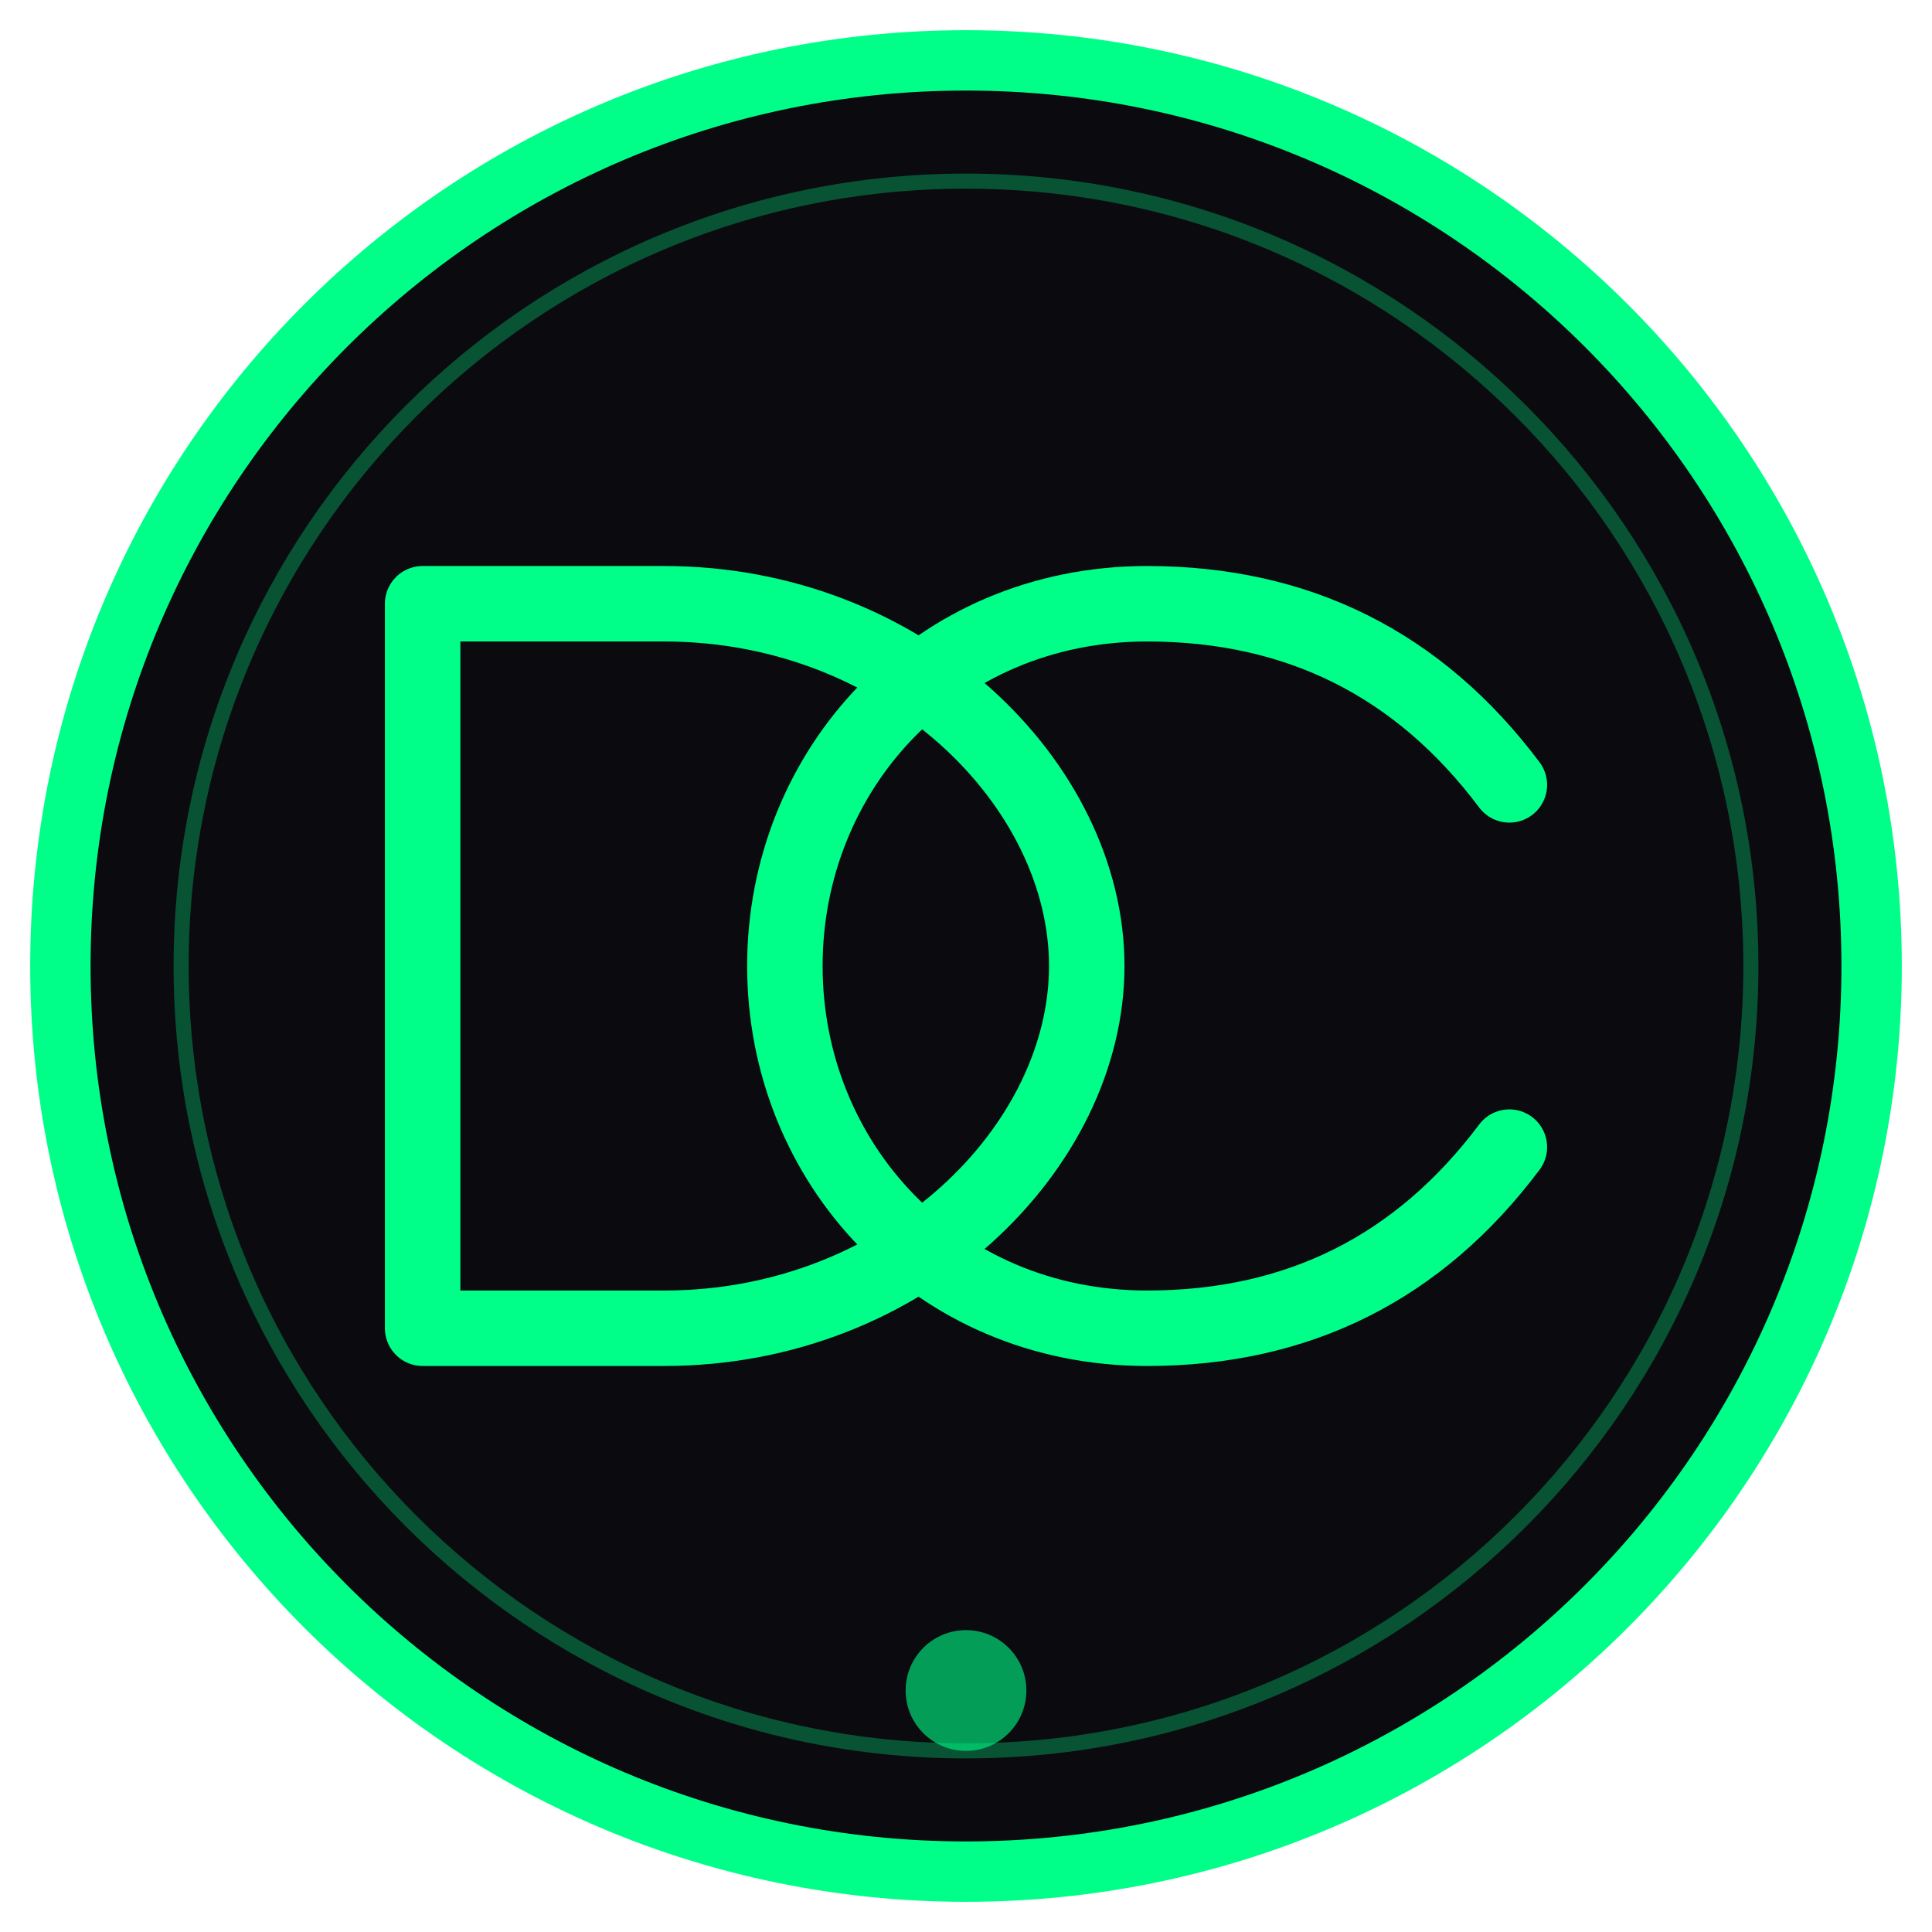
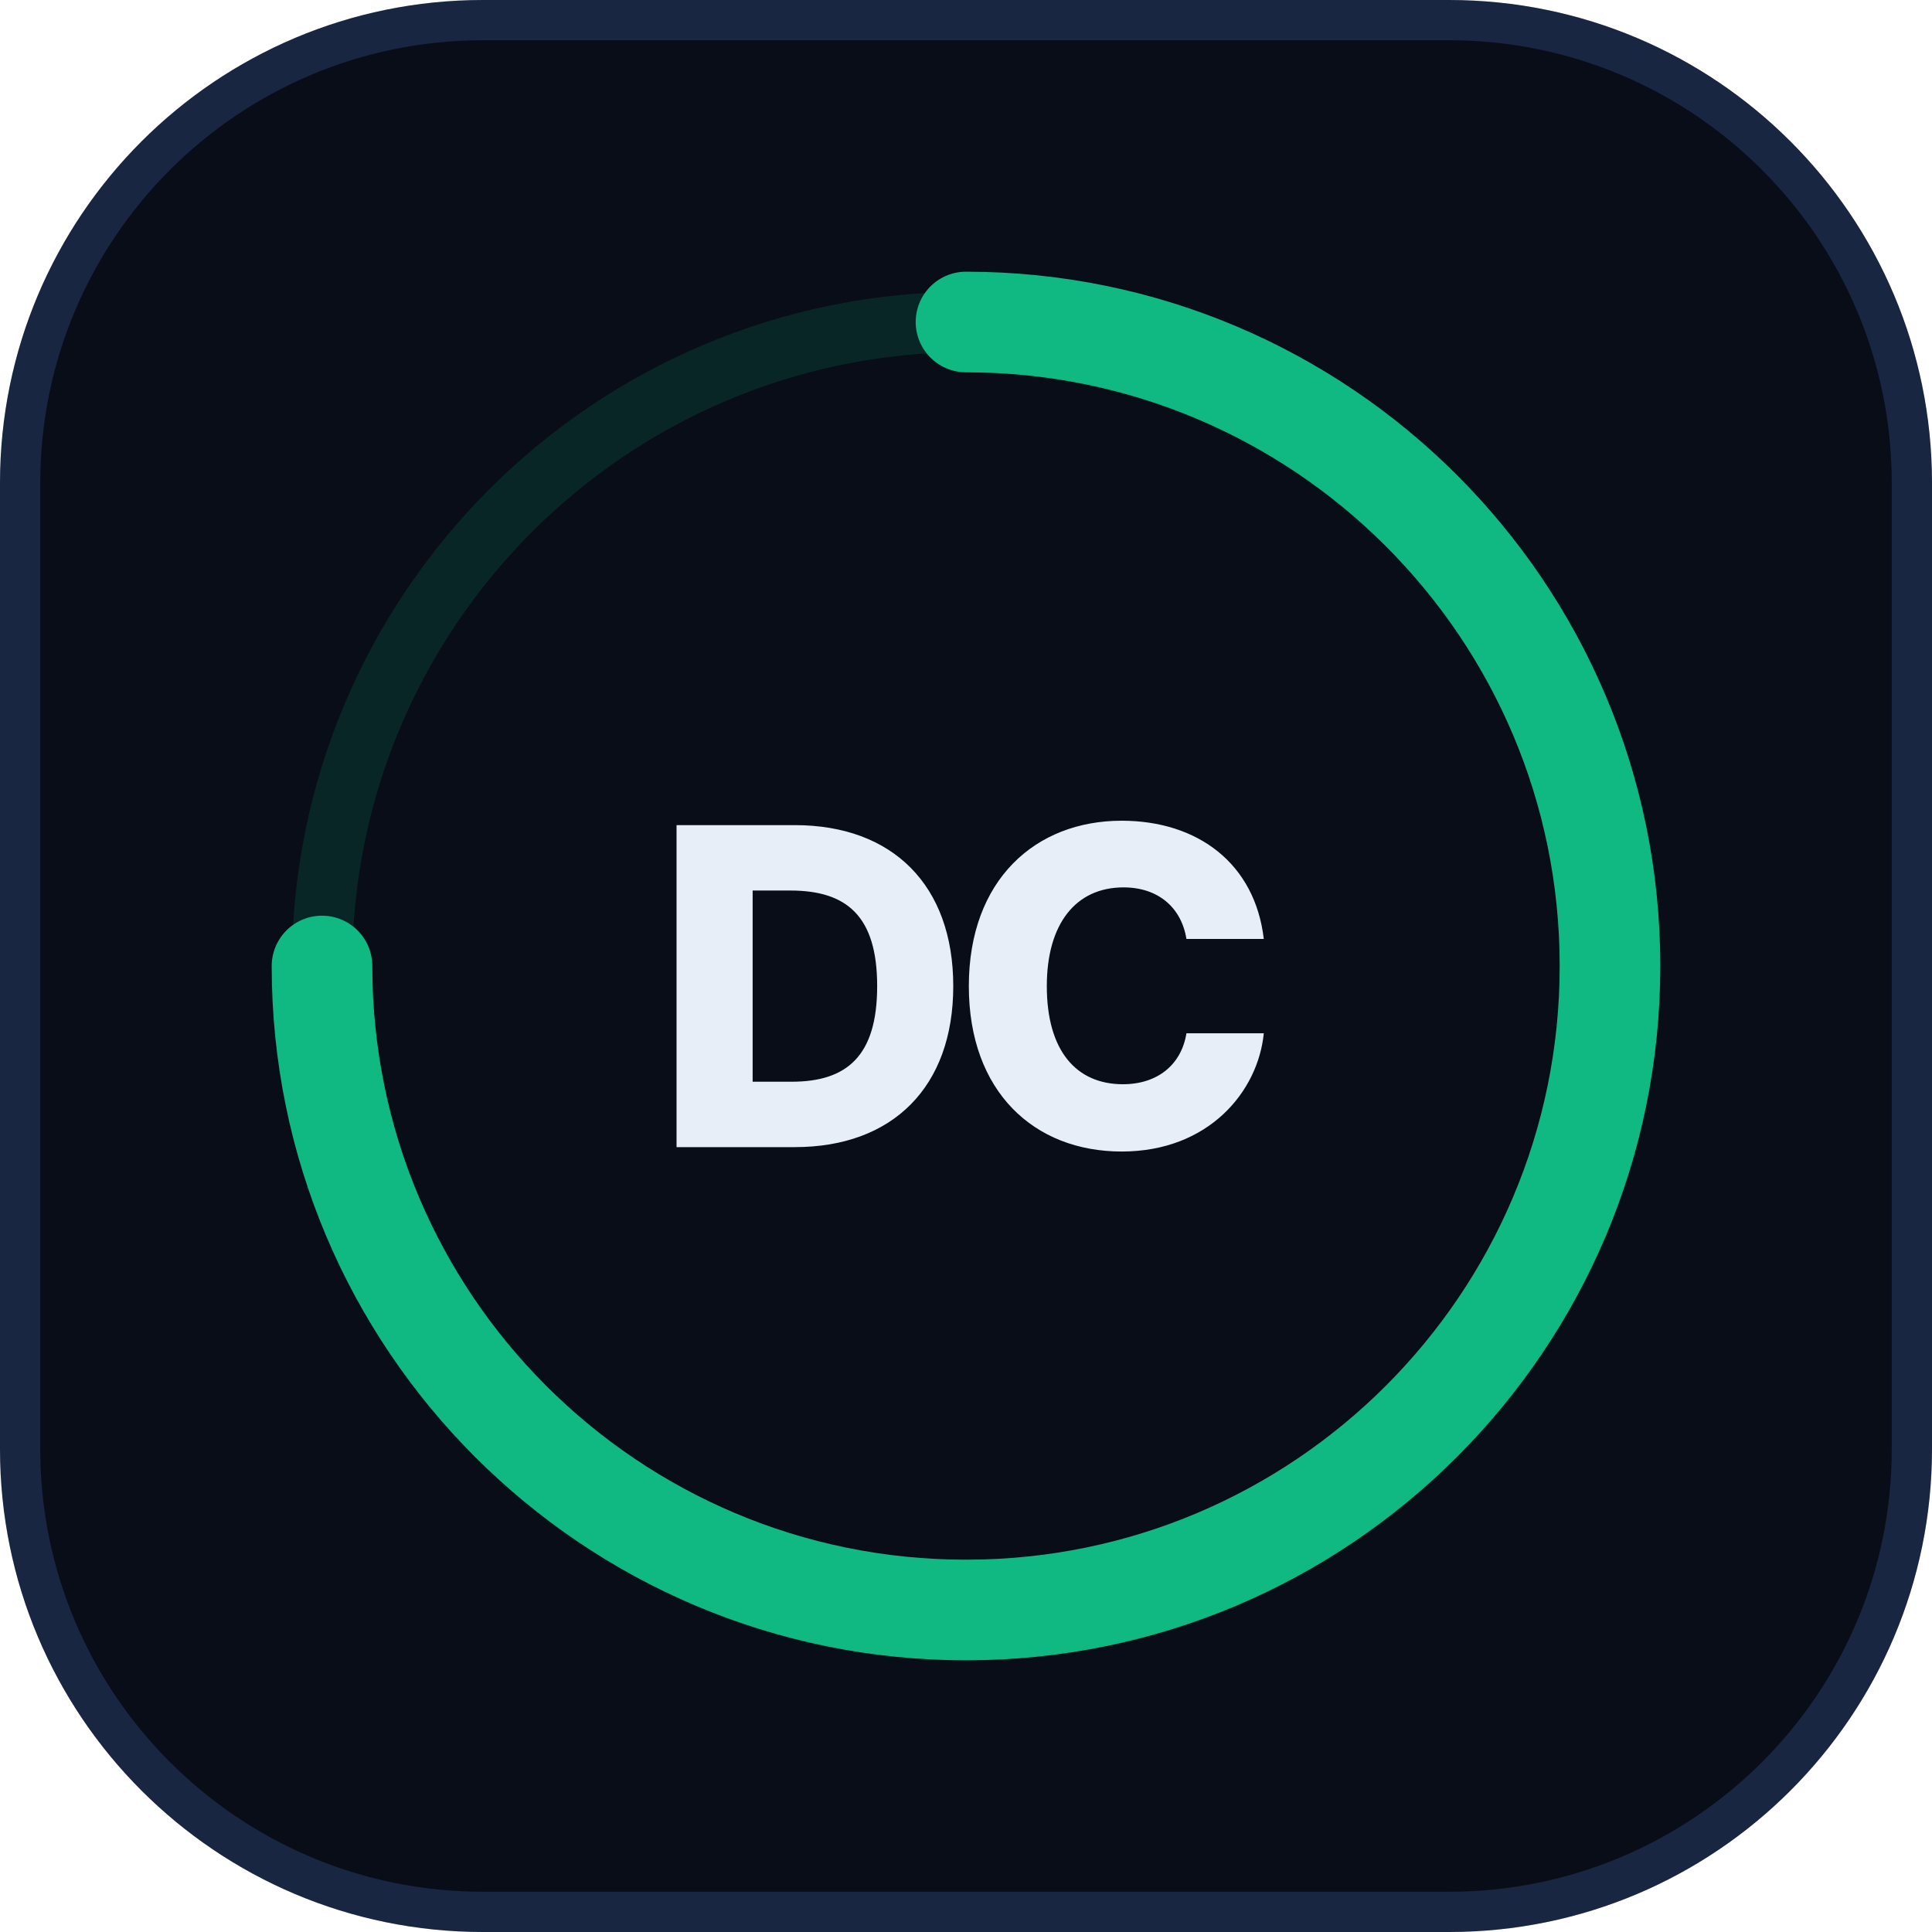
- <svg xmlns="http://www.w3.org/2000/svg" viewBox="0 0 64 64" fill="none">
-   <circle cx="32" cy="32" r="30" fill="#0a0a0f" stroke="#00ff88" stroke-width="2" />
-   <circle cx="32" cy="32" r="26" fill="none" stroke="#00ff88" stroke-width="0.5" opacity="0.3" />
-   <path d="M14 20 L14 44 L22 44 C30 44 36 38 36 32 C36 26 30 20 22 20 Z" fill="none" stroke="#00ff88" stroke-width="2.5" stroke-linecap="round" stroke-linejoin="round" />
-   <path d="M50 26 C47 22 43 20 38 20 C31 20 26 25.5 26 32 C26 38.5 31 44 38 44 C43 44 47 42 50 38" fill="none" stroke="#00ff88" stroke-width="2.5" stroke-linecap="round" />
-   <circle cx="32" cy="56" r="2" fill="#00ff88" opacity="0.6" />
+ <svg xmlns="http://www.w3.org/2000/svg" viewBox="0 0 48 48" fill="none">
+   <rect width="48" height="48" rx="12" fill="#080D18" />
+   <rect width="47" height="47" x="0.5" y="0.5" rx="11.5" stroke="rgba(100,150,255,0.18)" stroke-width="1" fill="none" />
+   <circle cx="24" cy="24" r="16" fill="none" stroke="rgba(16,185,129,0.15)" stroke-width="1.5" />
+   <path d="M24 8 A16 16 0 1 1 8 24" fill="none" stroke="#10B981" stroke-width="2.5" stroke-linecap="round" />
+   <text x="24" y="28.5" text-anchor="middle" fill="#E8EEF8" font-family="Inter,system-ui,sans-serif" font-weight="800" font-size="11" letter-spacing="-0.5">DC</text>
</svg>
